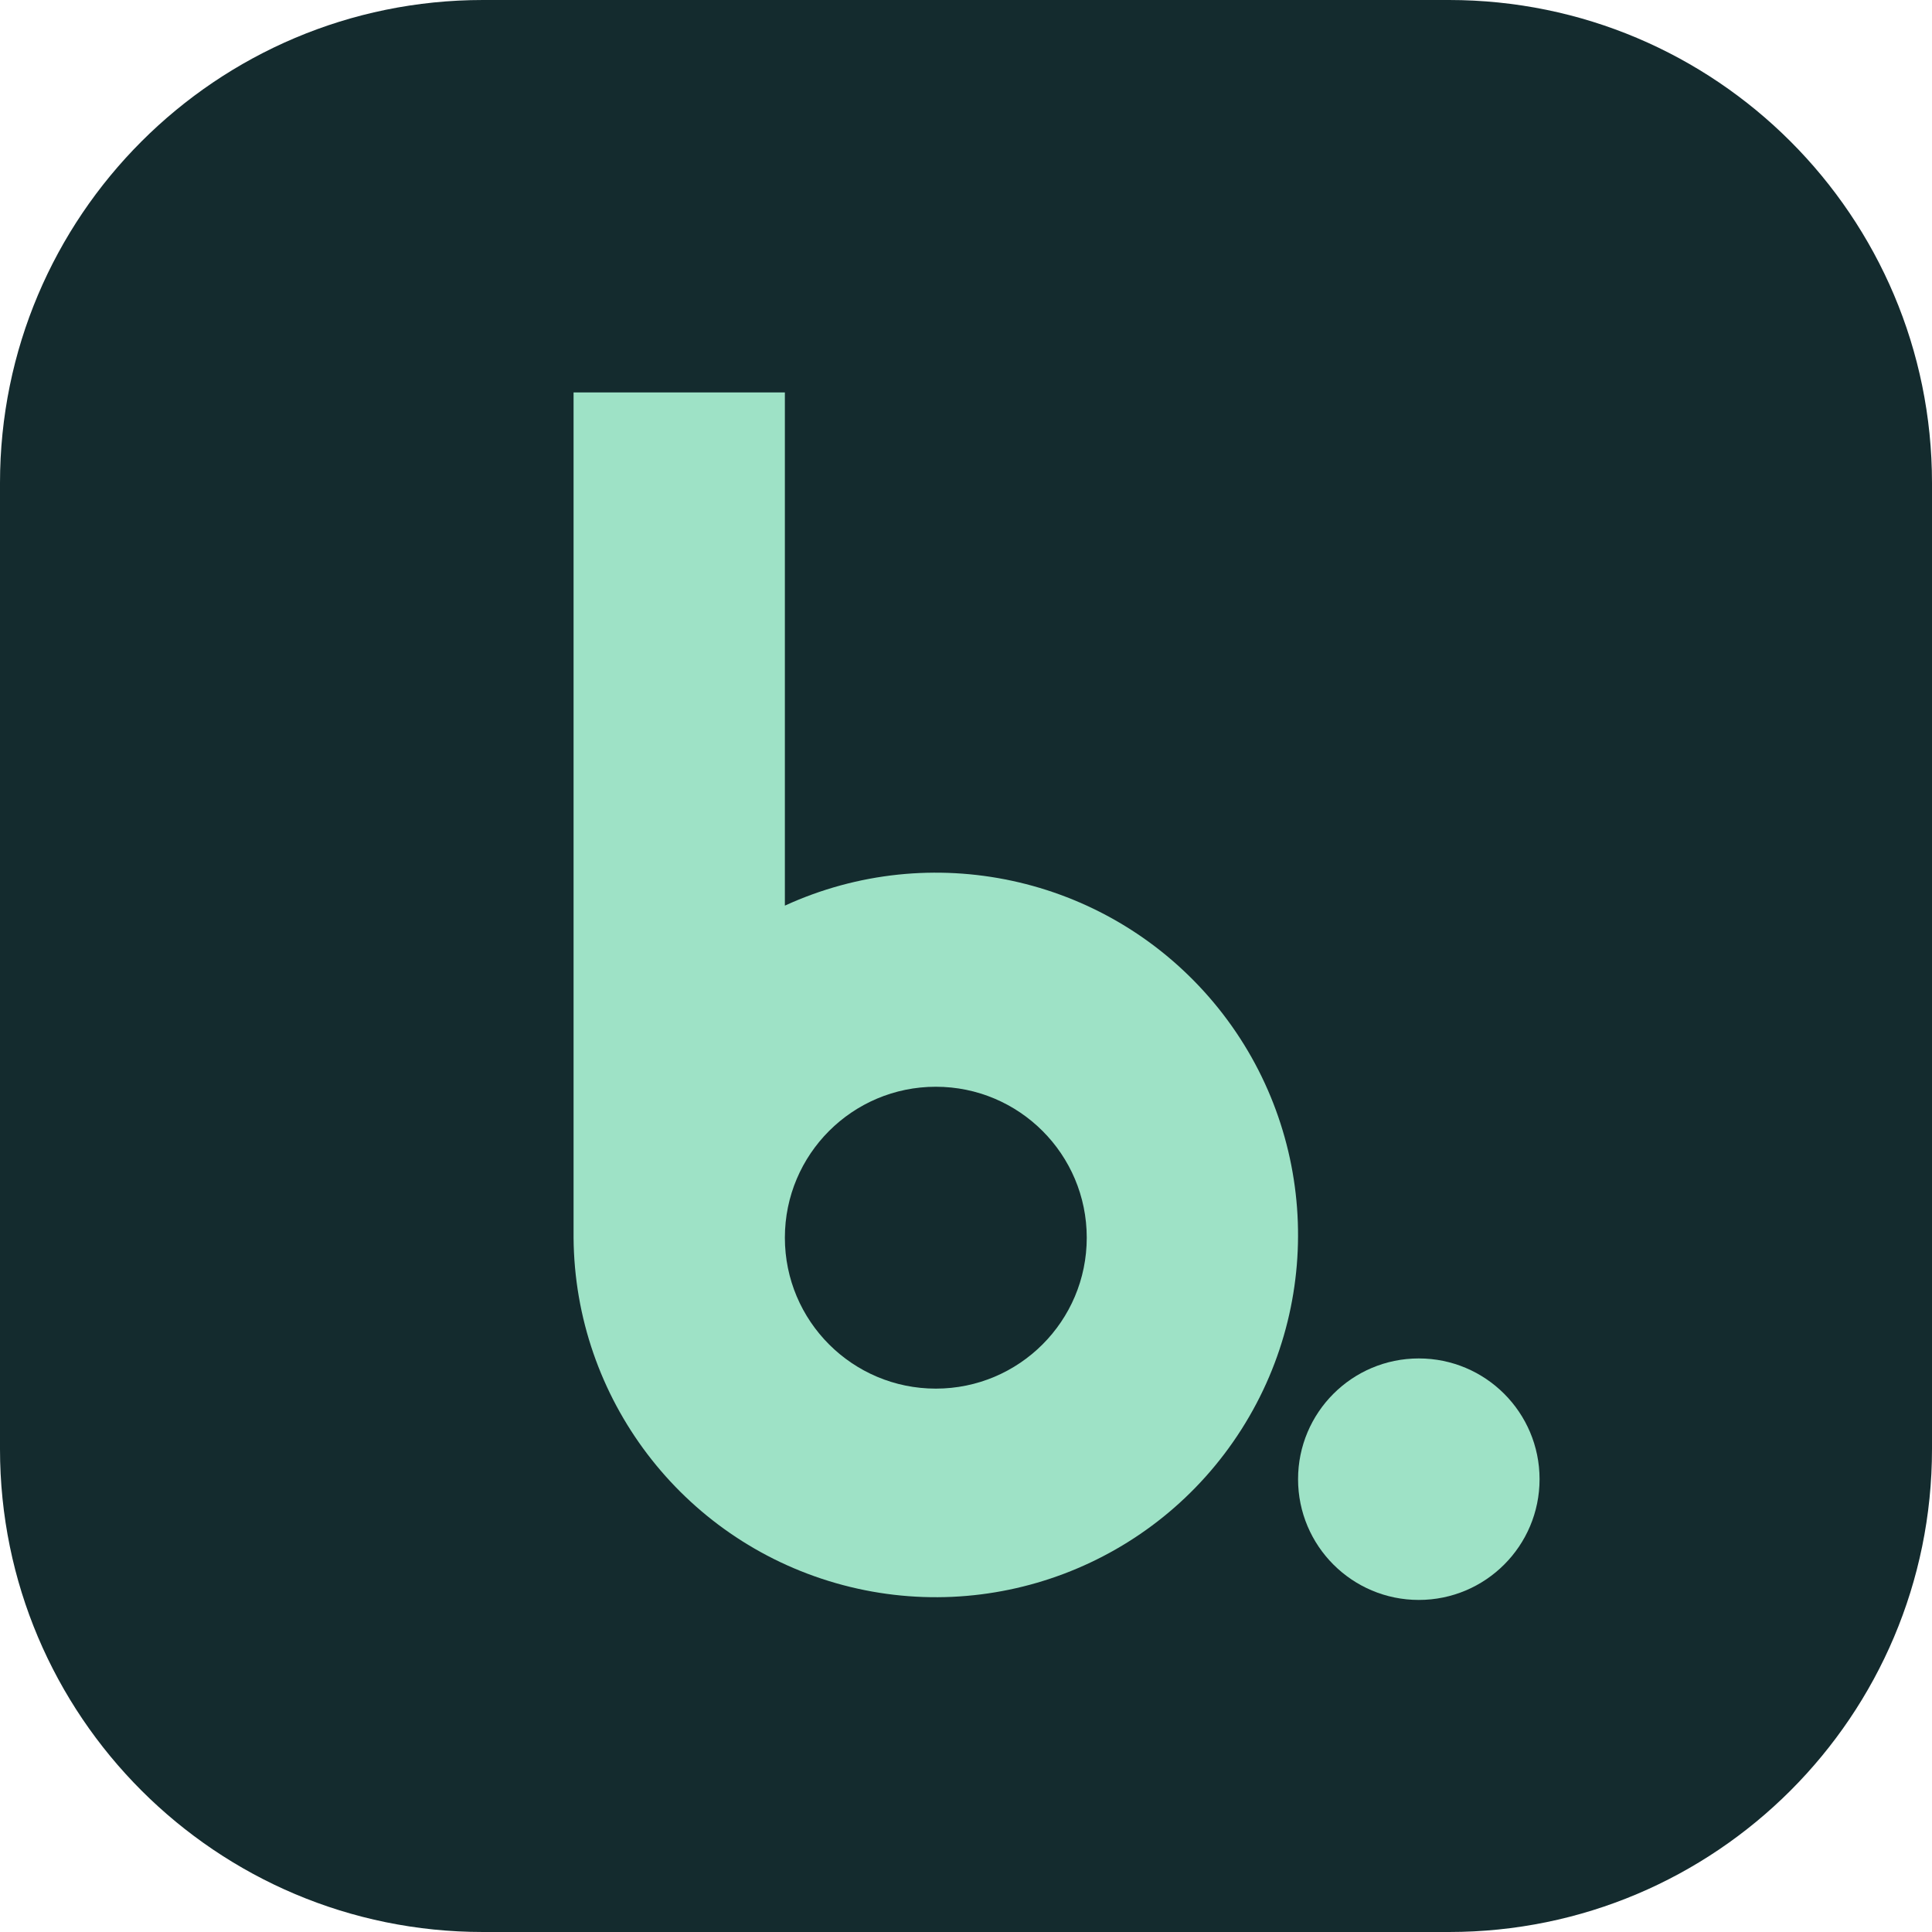
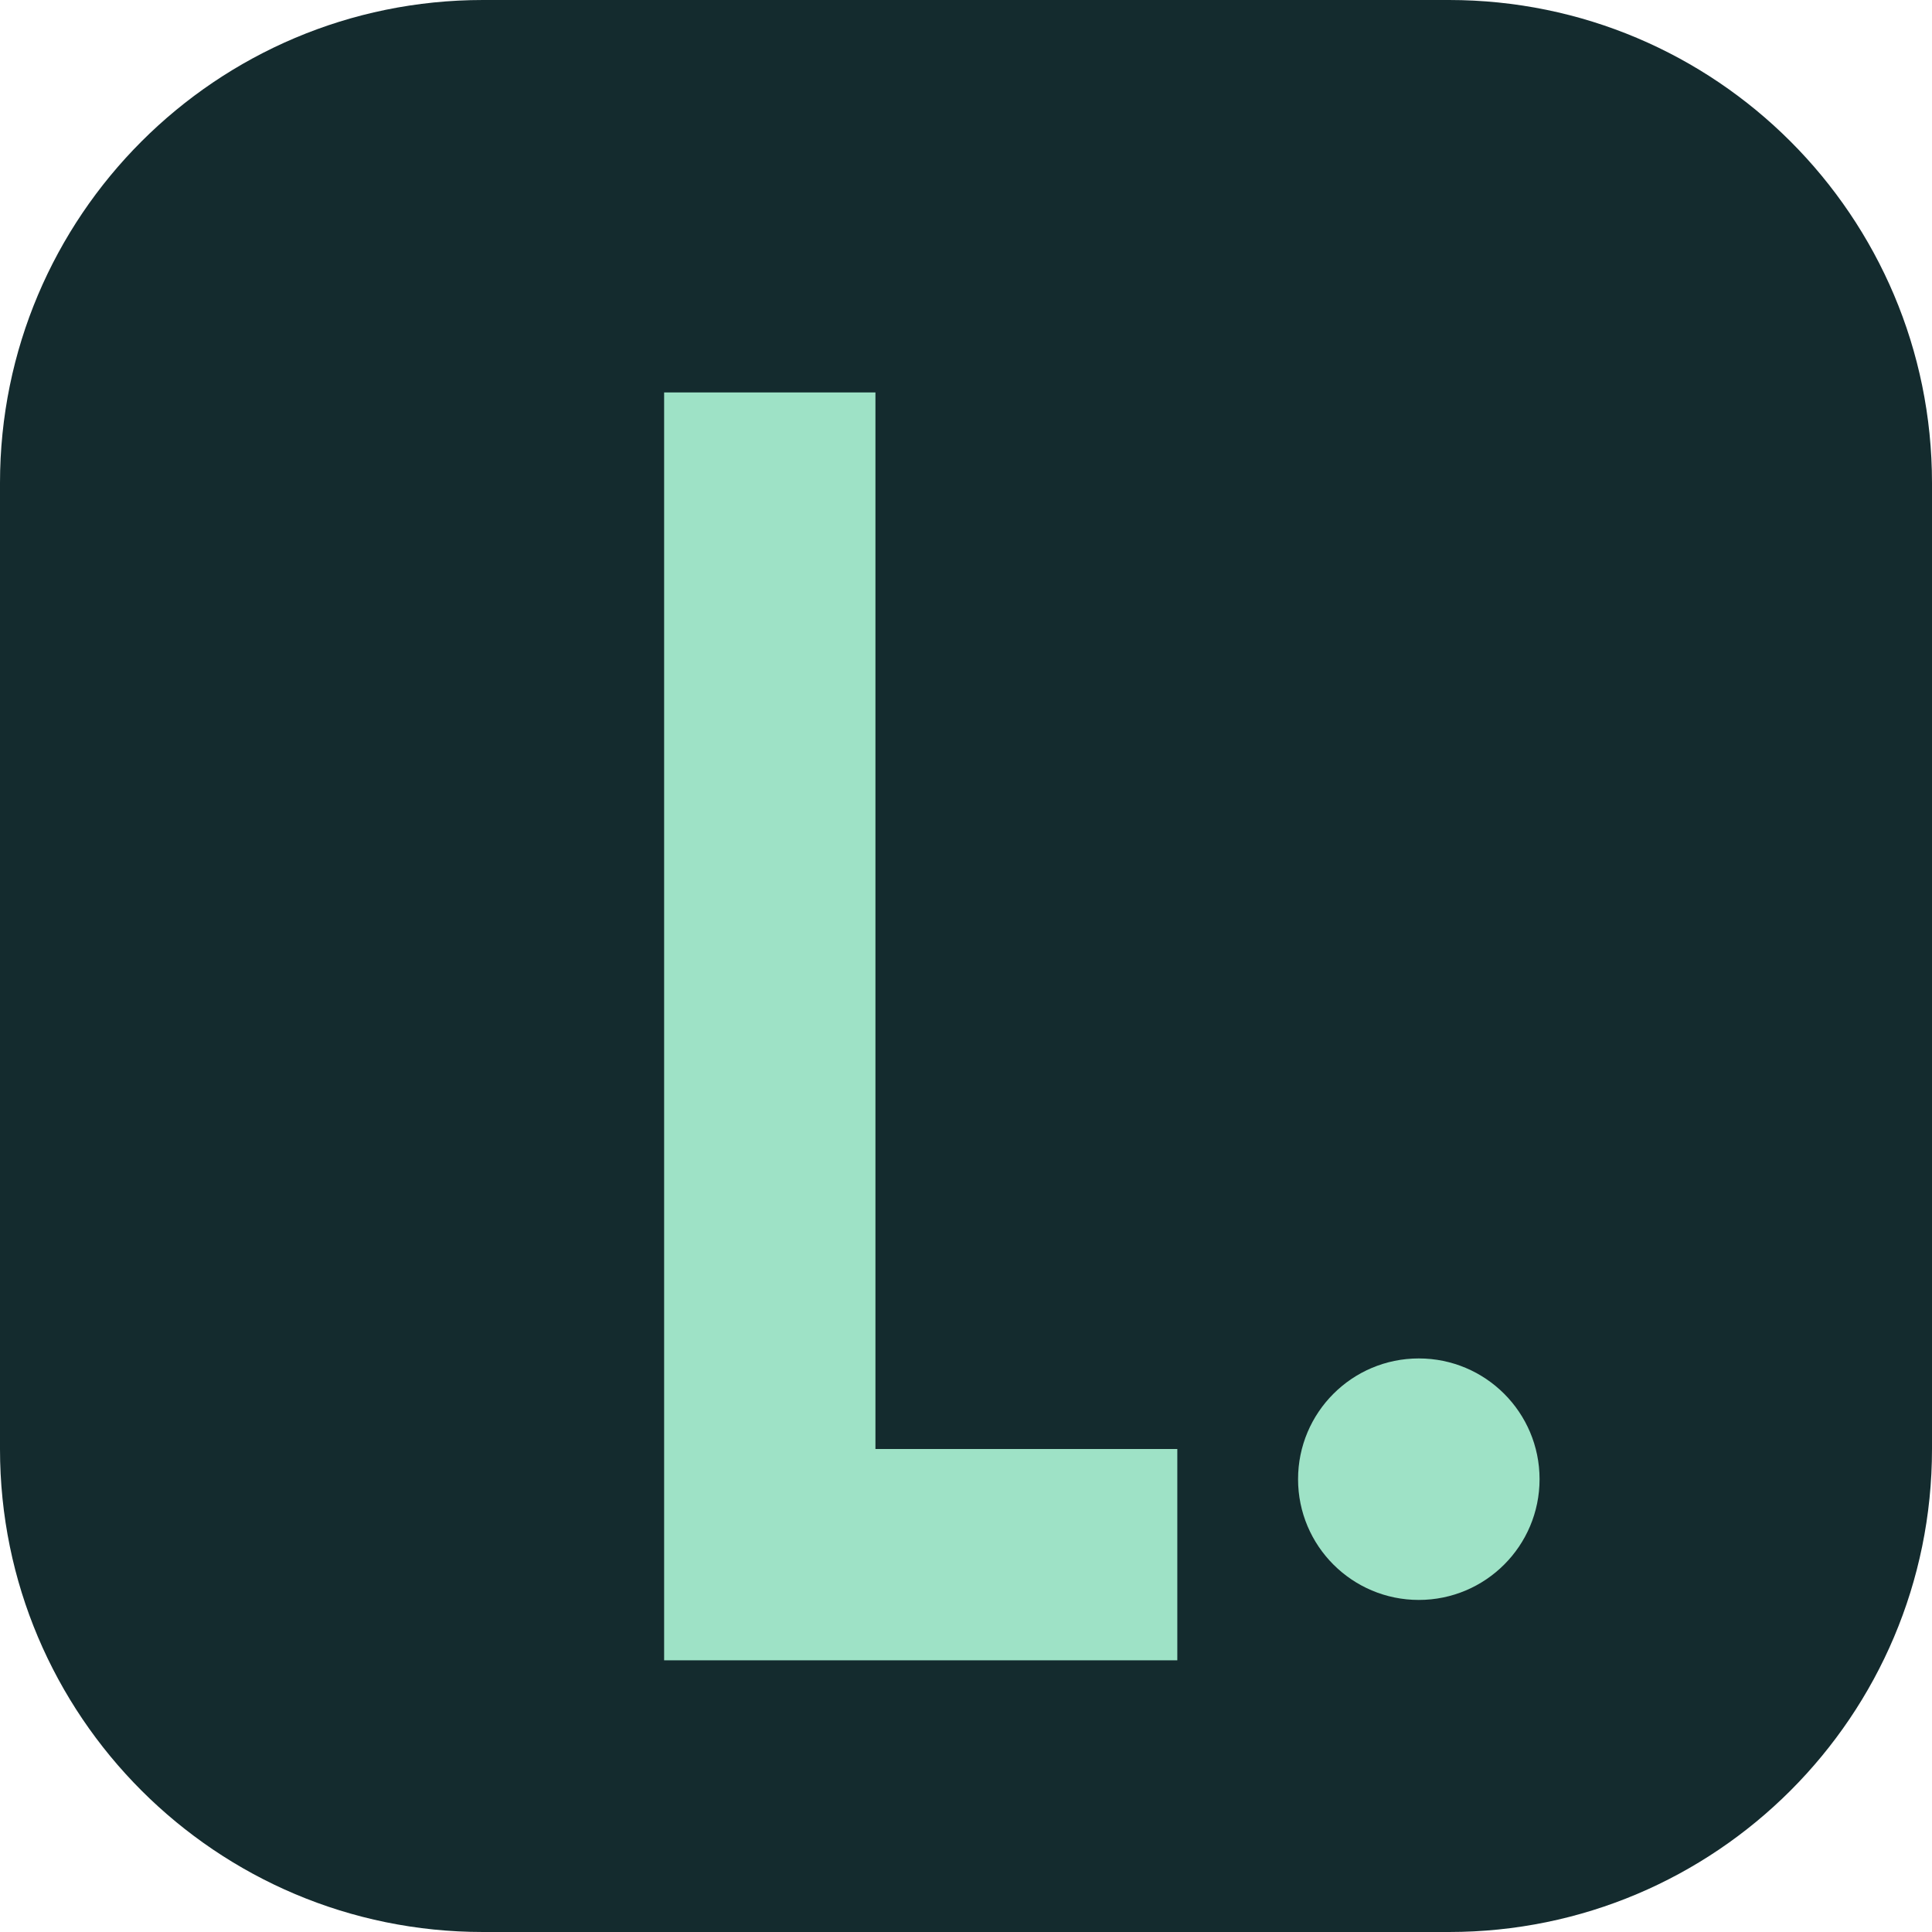
<svg xmlns="http://www.w3.org/2000/svg" viewBox="0 0 64 64">
  <rect width="64" height="64" rx="16" fill="#142b2e" />
-   <path d="M19 13h7v17a12 12 0 1 1-7 11V13Zm7 28a5 5 0 1 0 10 0 5 5 0 0 0-10 0Z" fill="#9ee2c6" />
+   <path d="M22 13h7v35h10v7H22Z" fill="#9ee2c6" />
  <circle cx="47" cy="49" r="4" fill="#9ee2c6" />
</svg>
